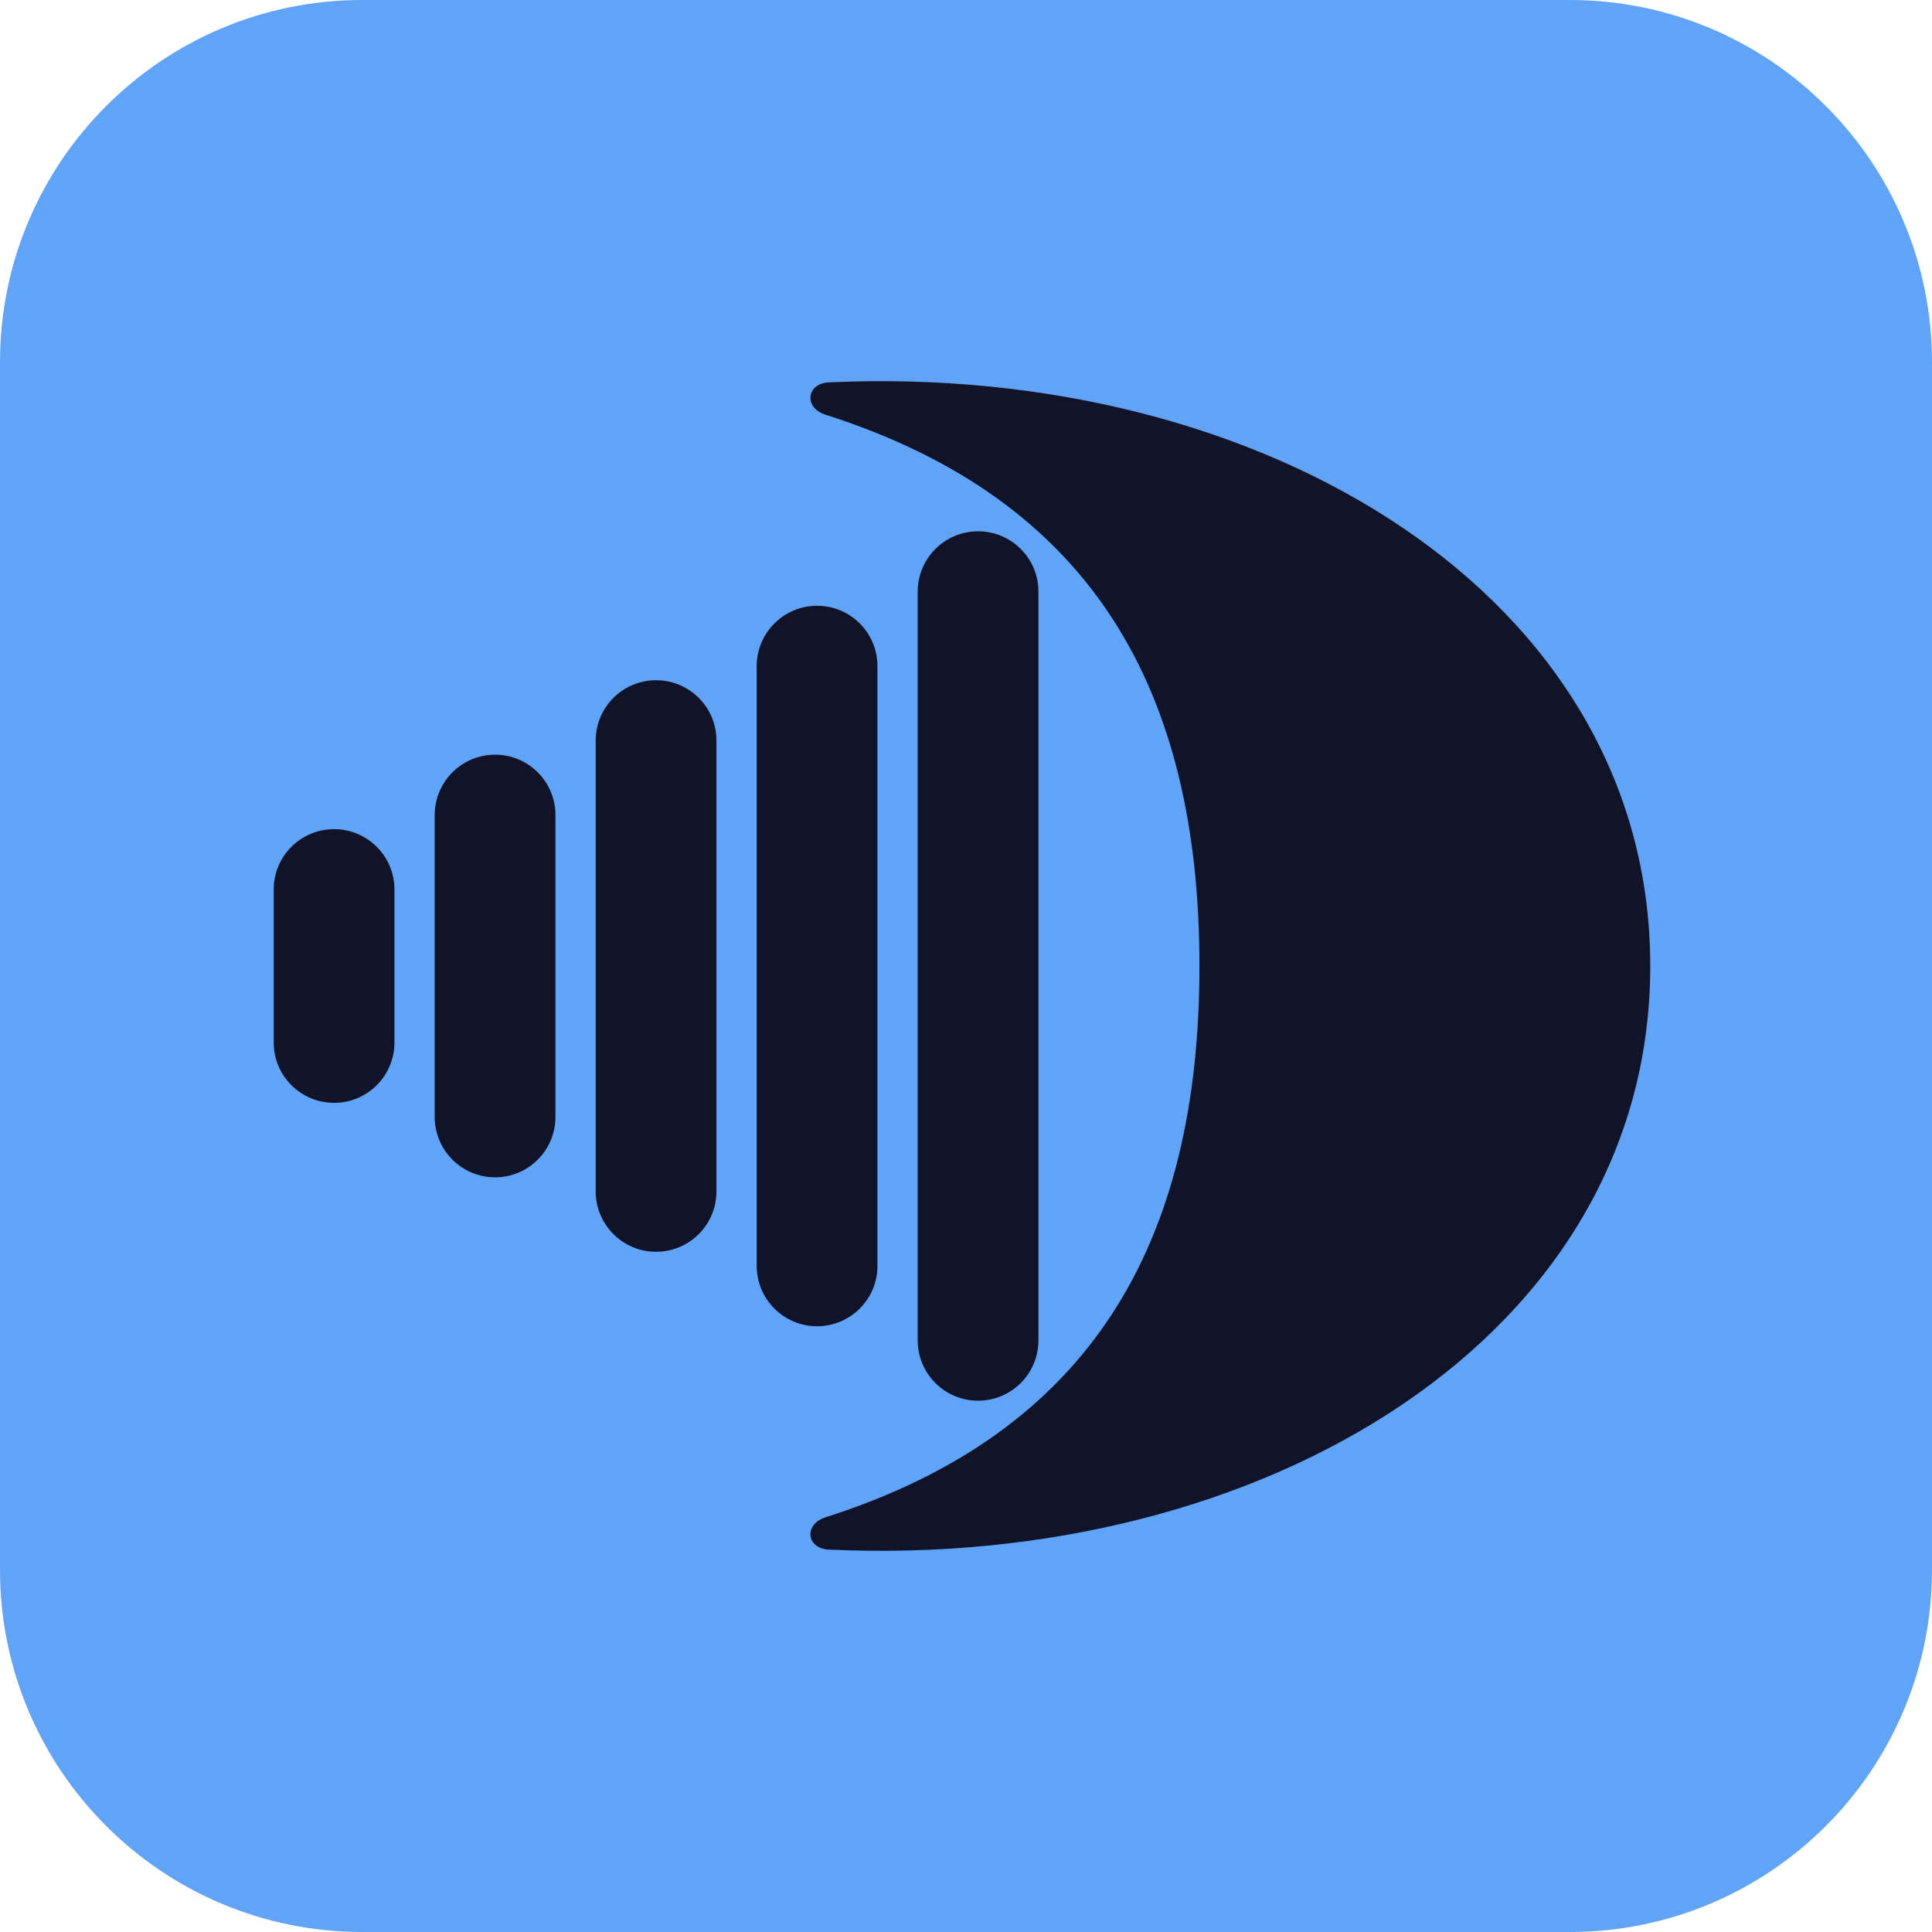
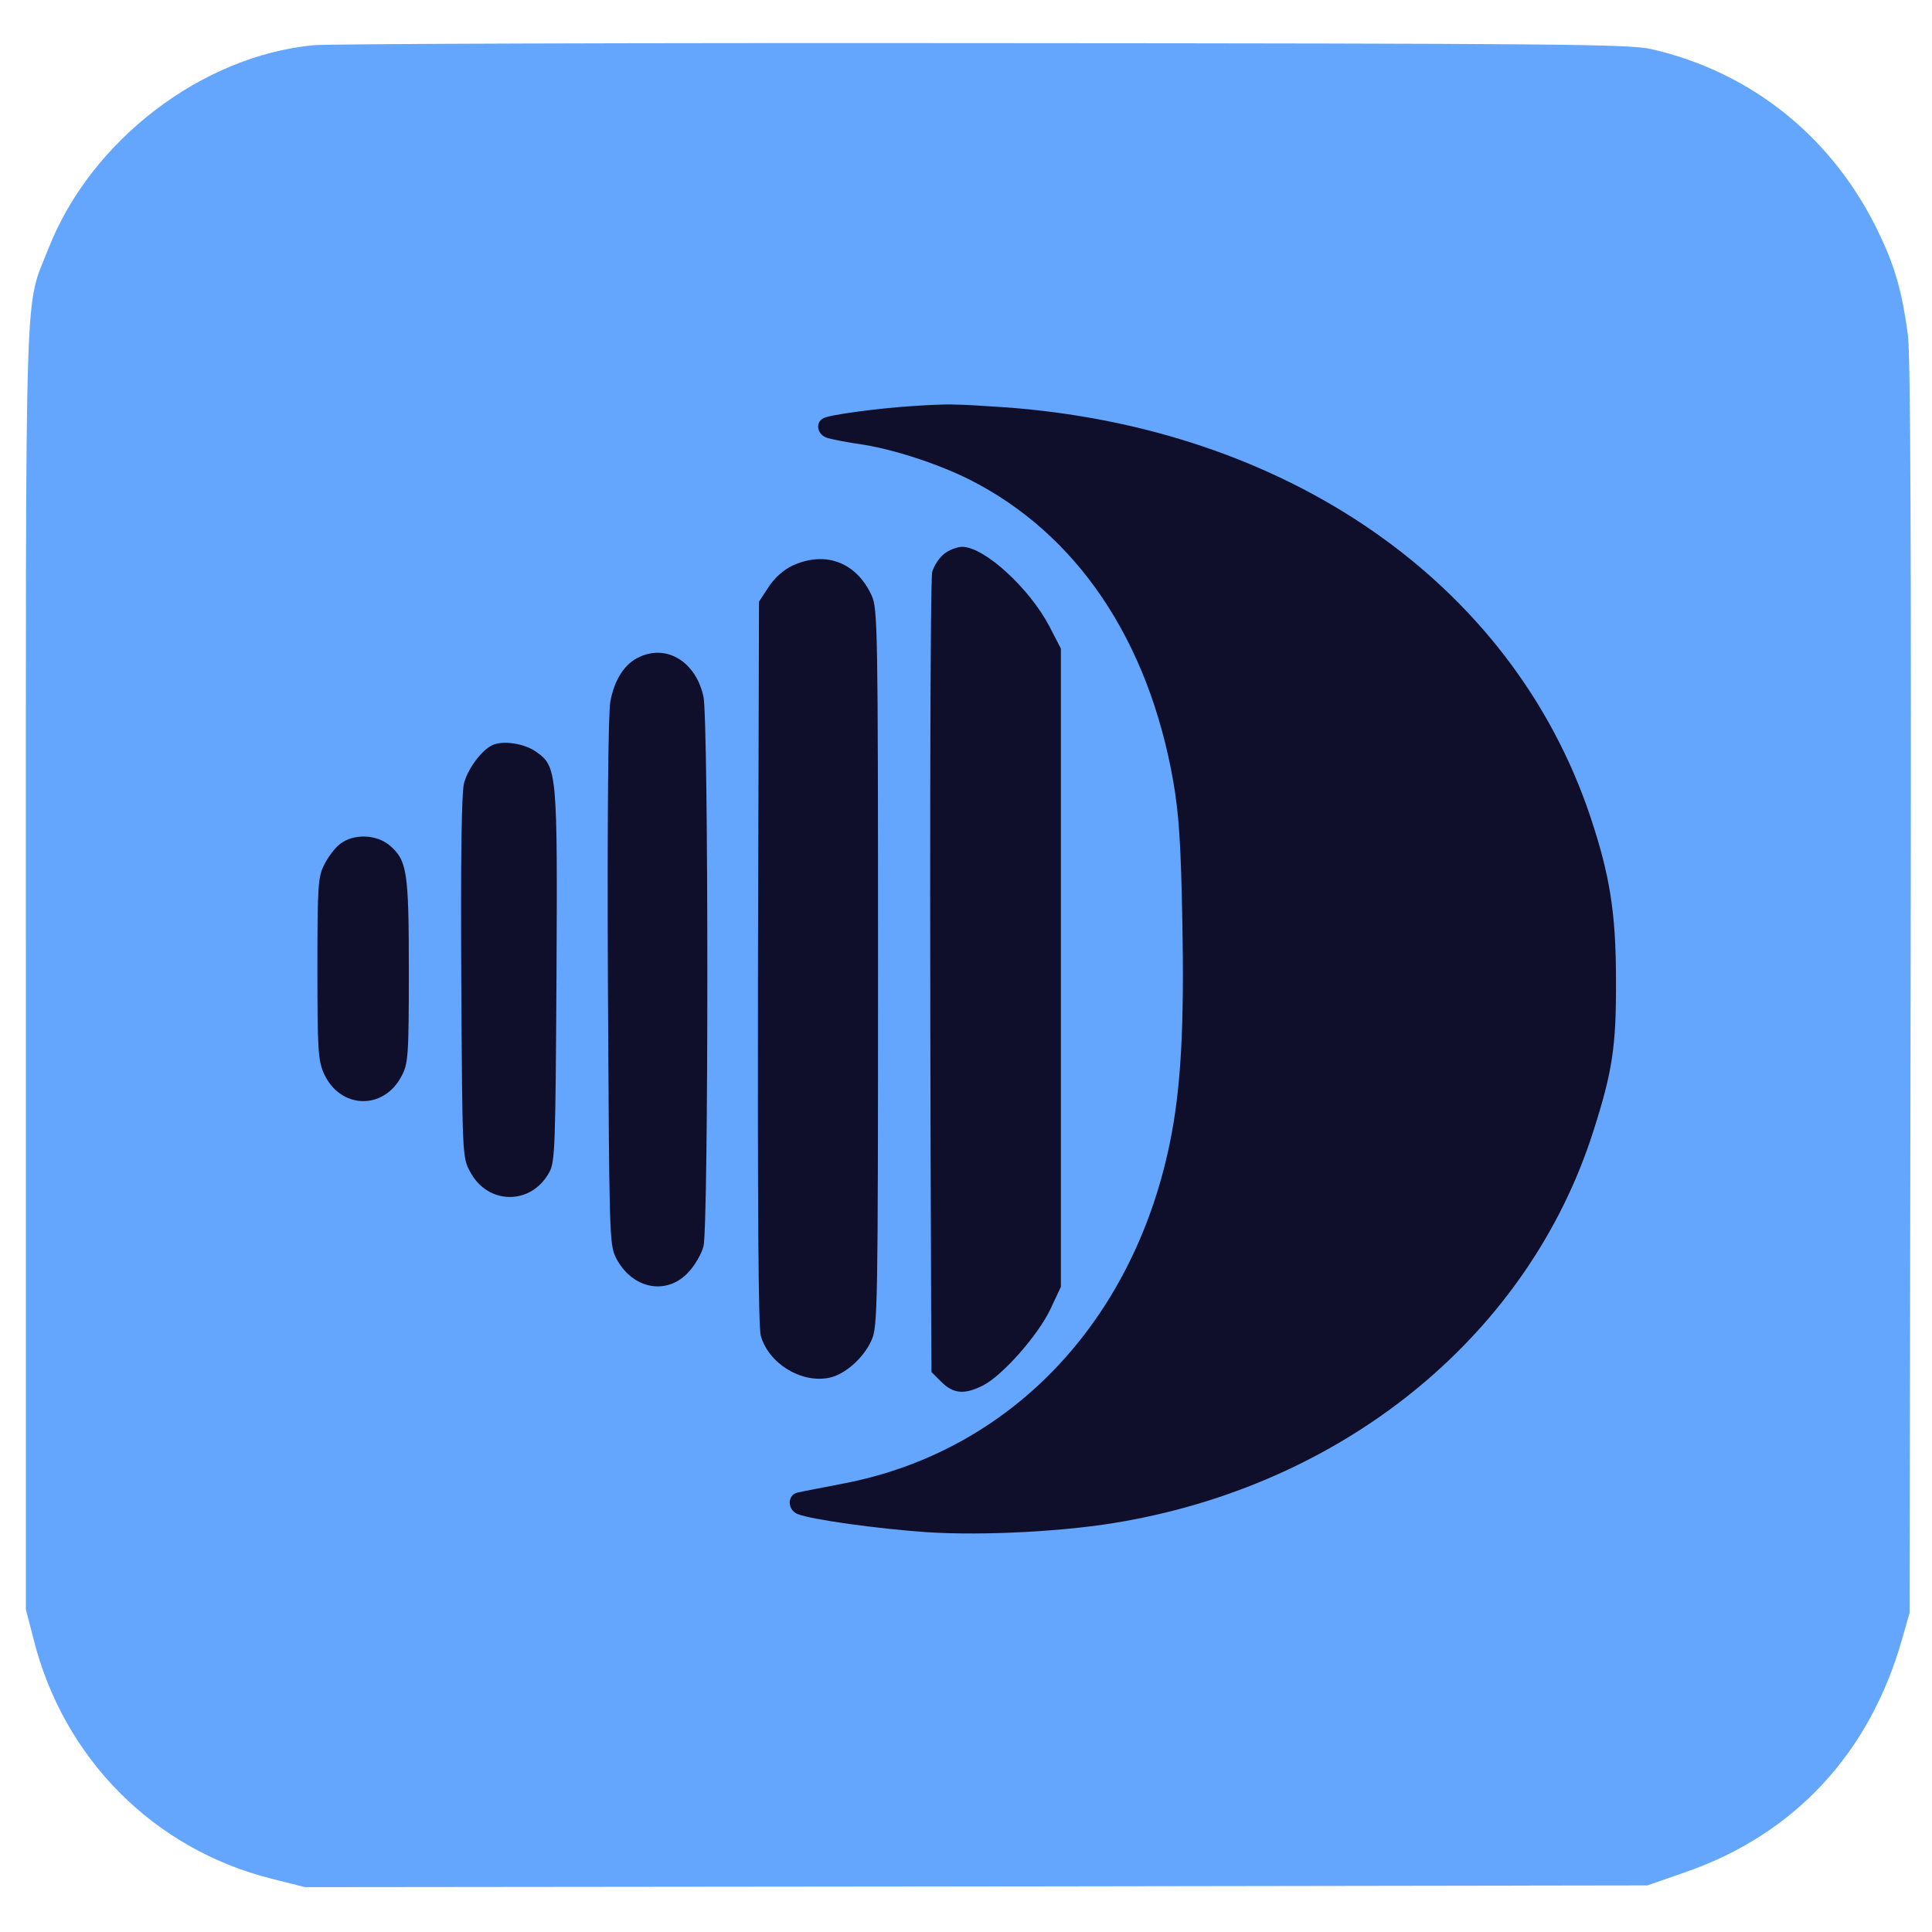
- <svg xmlns="http://www.w3.org/2000/svg" viewBox="0 0 24 24" fill="none">
-   <rect width="24" height="24" rx="4.5" fill="#60a3f7" />
-   <g fill="#111329">
-     <rect x="3.4" y="10.3" width="1.5" height="3.4" rx="0.75" />
-     <rect x="5.4" y="9.375" width="1.5" height="5.25" rx="0.75" />
-     <rect x="7.4" y="8.45" width="1.5" height="7.1" rx="0.75" />
-     <rect x="9.4" y="7.525" width="1.5" height="8.95" rx="0.75" />
-     <rect x="11.4" y="6.6" width="1.5" height="10.8" rx="0.75" />
-     <path d="M10.3 4.75 C15.7 4.5 20.5 7.4 20.5 12 C20.5 16.6 15.7 19.5 10.3 19.25 C10.02 19.24 9.98 18.94 10.25 18.85 C13.55 17.8 14.9 15.45 14.9 12 C14.9 8.55 13.55 6.2 10.25 5.15 C9.98 5.06 10.02 4.76 10.3 4.75 Z" />
+ <svg xmlns="http://www.w3.org/2000/svg" viewBox="0 0 560 560">
+   <path d="M909 5469 c-325 -31 -645 -276 -768 -588 -71 -182 -66 -21 -66 -2086 l0 -1860 23 -89 c87 -343 347 -605 687 -691 l99 -25 1945 2 1946 3 109 38 c316 109 535 344 629 675 l22 77 3 1810 c2 1272 0 1835 -8 1895 -16 120 -36 193 -80 286 -131 281 -370 475 -665 542 -62 14 -278 16 -1930 17 -1023 1 -1899 -2 -1946 -6z" transform="translate(0,560) scale(0.1,-0.1)" fill="#64a6fd" />
+   <g fill="#0f0f2c">
+     <path d="M2645 4423 c-96 -6 -240 -25 -258 -35 -26 -13 -18 -50 13 -58 14 -4 60 -13 103 -19 92 -15 217 -56 307 -101 311 -157 519 -465 591 -876 16 -94 22 -179 26 -404 6 -308 -4 -489 -37 -647 -108 -519 -465 -891 -945 -983 -61 -12 -120 -23 -132 -26 -32 -6 -32 -51 0 -63 42 -16 229 -42 372 -52 166 -11 414 2 576 32 653 117 1172 549 1357 1129 56 175 67 248 66 440 0 194 -18 305 -75 475 -227 675 -879 1128 -1704 1185 -136 9 -156 10 -260 3z" transform="translate(0,560) scale(0.1,-0.1)" />
+     <path d="M986 3009 c-15 -11 -35 -38 -46 -60 -18 -35 -20 -59 -20 -301 0 -236 2 -267 19 -305 47 -103 173 -107 225 -7 19 36 21 57 21 304 0 291 -5 321 -56 365 -39 32 -104 34 -143 4z" transform="translate(0 -14.5) translate(0,560) scale(0.1,-0.1)" />
+     <path d="M1424 3281 c-32 -14 -72 -67 -84 -111 -7 -26 -10 -217 -8 -562 3 -521 3 -523 26 -565 51 -96 177 -97 229 -1 17 30 18 75 21 567 3 593 2 609 -59 652 -34 24 -94 33 -125 20z" transform="translate(0.5 -16) translate(0,560) scale(0.1,-0.1)" />
+     <path d="M1844 3516 c-43 -19 -73 -65 -85 -130 -6 -36 -9 -324 -7 -813 4 -730 4 -759 23 -798 46 -91 147 -112 211 -42 18 19 37 52 43 74 15 54 15 1523 0 1594 -22 100 -105 152 -185 115z" transform="translate(1 -18) translate(0,560) scale(0.1,-0.1)" />
+     <path d="M2293 3801 c-26 -12 -52 -35 -70 -62 l-28 -43 -3 -1044 c-1 -708 1 -1056 8 -1083 22 -80 115 -138 196 -123 46 8 102 57 125 109 18 38 19 95 19 1080 0 990 -1 1042 -19 1080 -44 95 -133 129 -228 86z" transform="translate(0.5 -16) translate(0,560) scale(0.1,-0.1)" />
+     <path d="M2737 4030 c-15 -12 -30 -35 -35 -53 -6 -26 -8 -918 -3 -2140 l1 -179 29 -29 c35 -34 66 -37 120 -10 57 29 159 145 195 220 l31 66 0 925 0 925 -33 64 c-58 111 -189 231 -253 231 -14 0 -38 -9 -52 -20z" transform="translate(0 3.5) translate(0,560) scale(0.1,-0.1)" />
  </g>
</svg>
